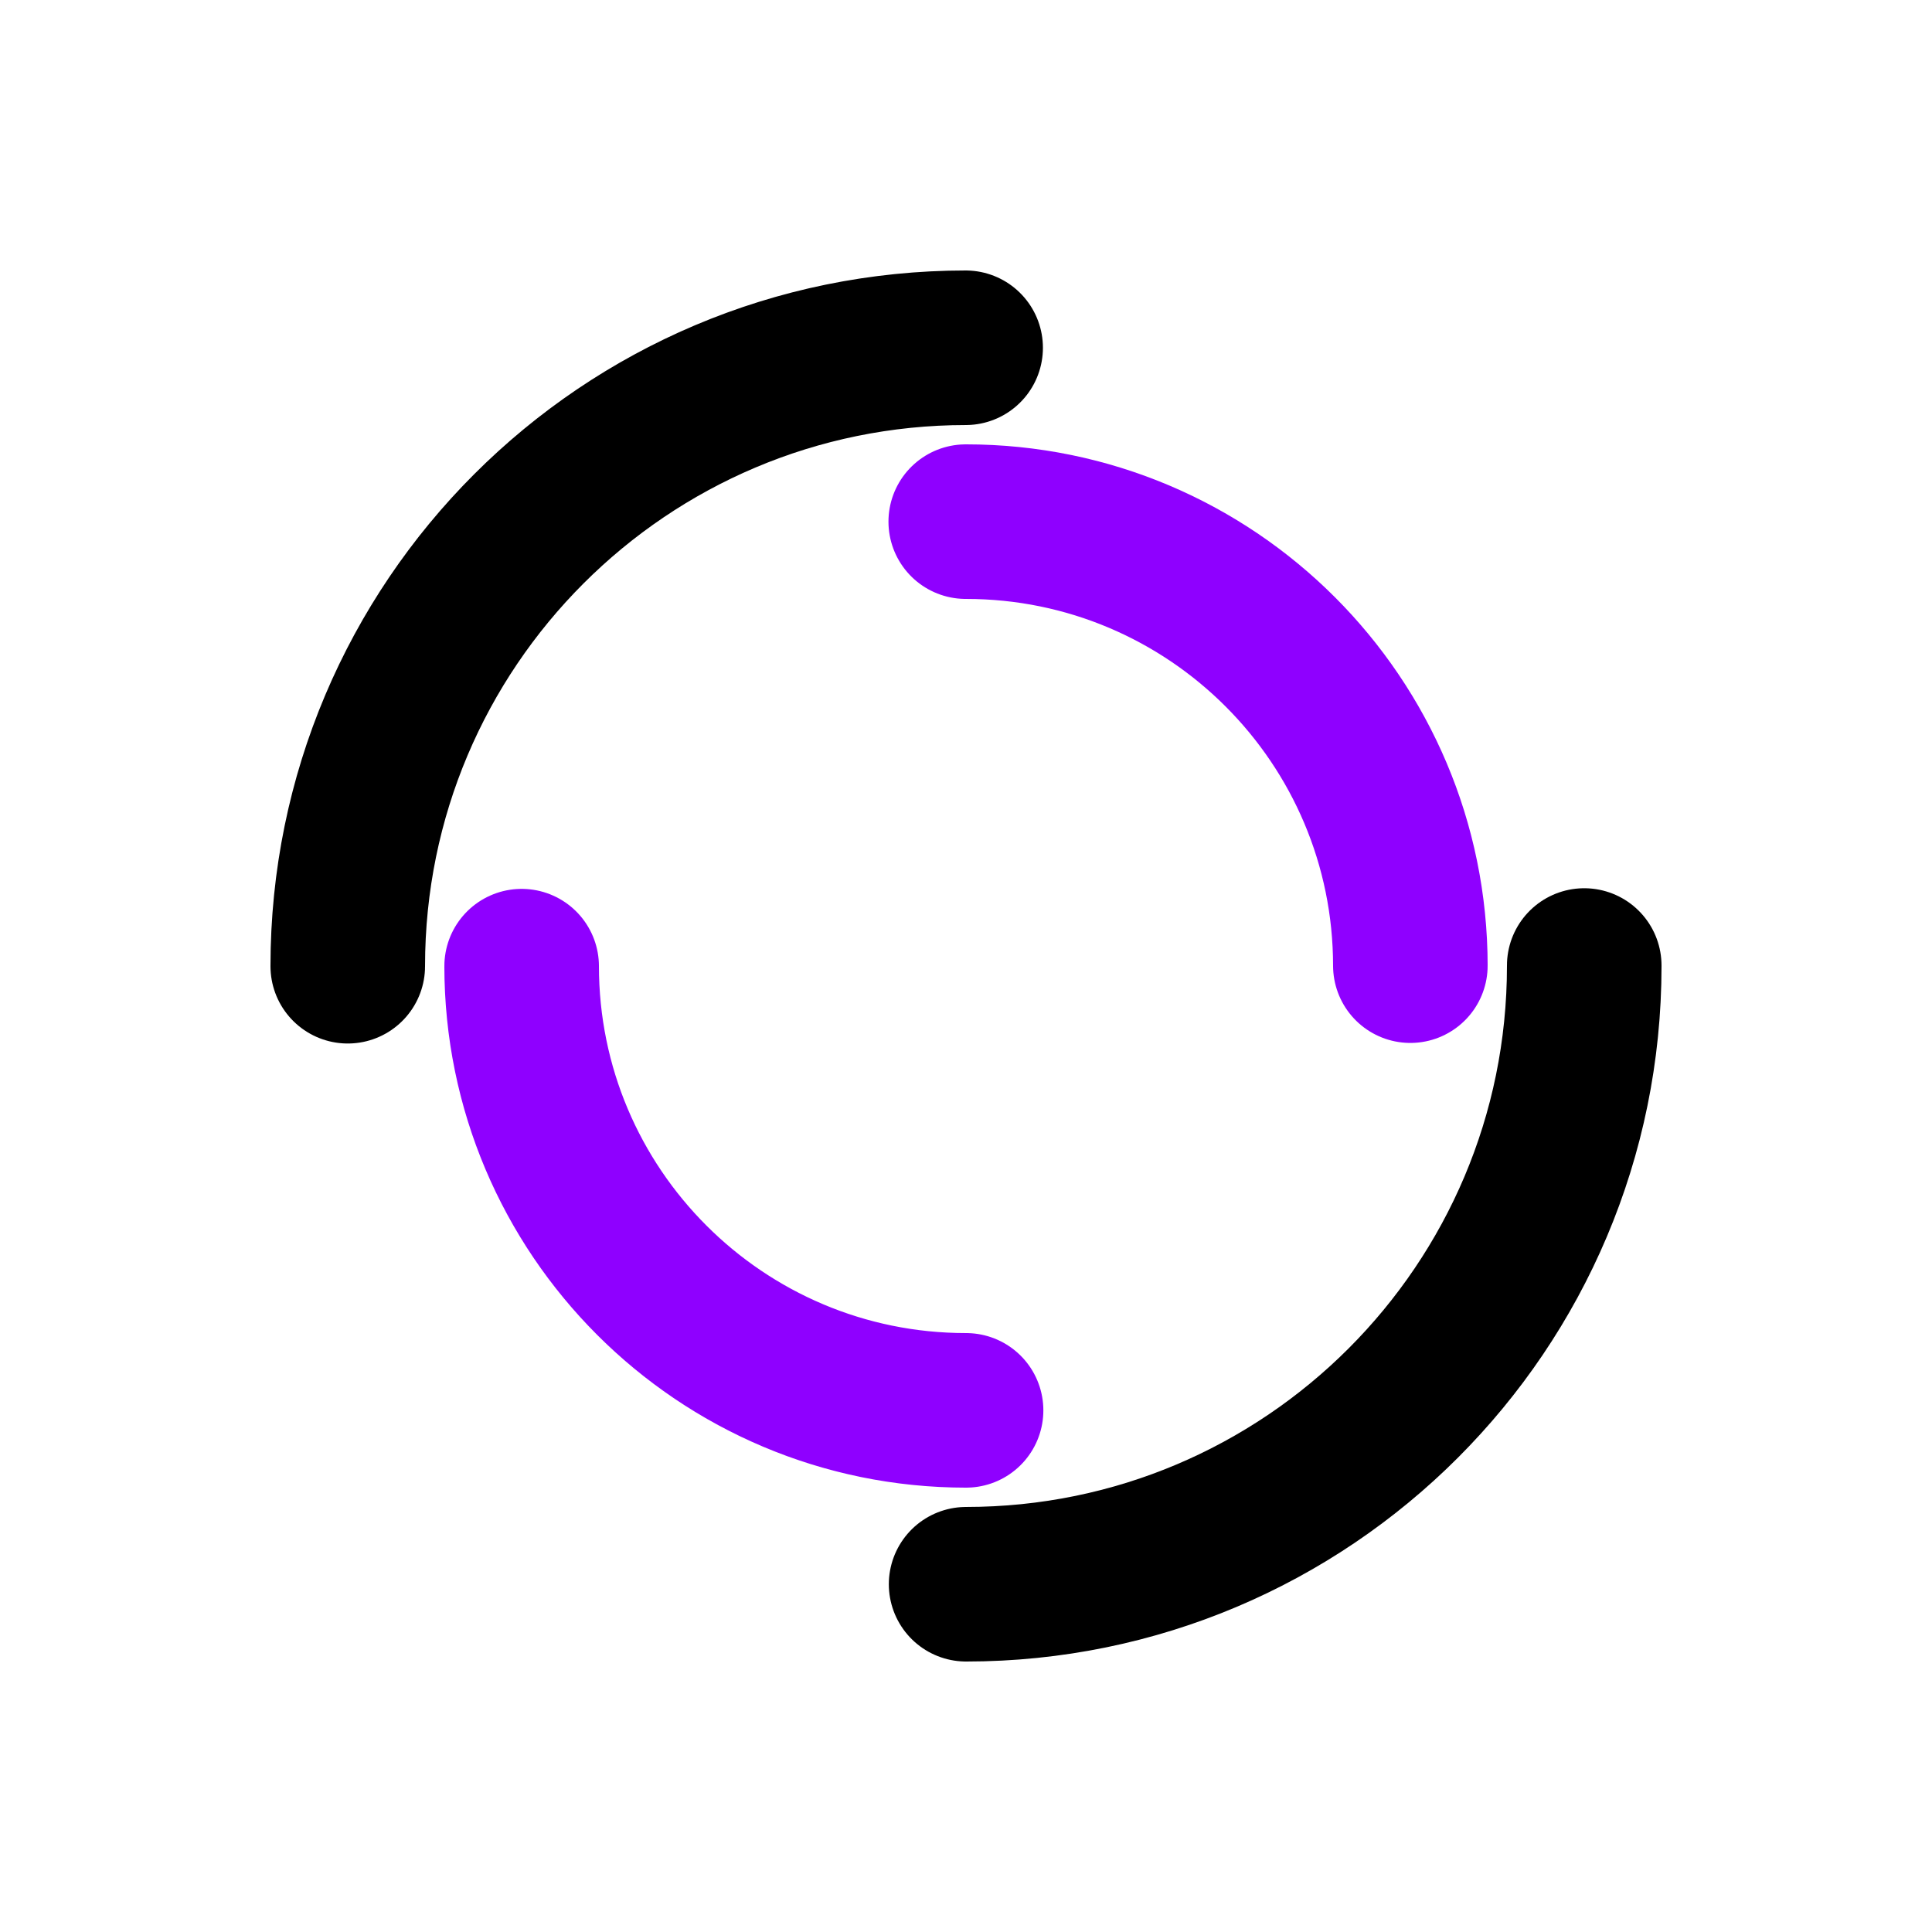
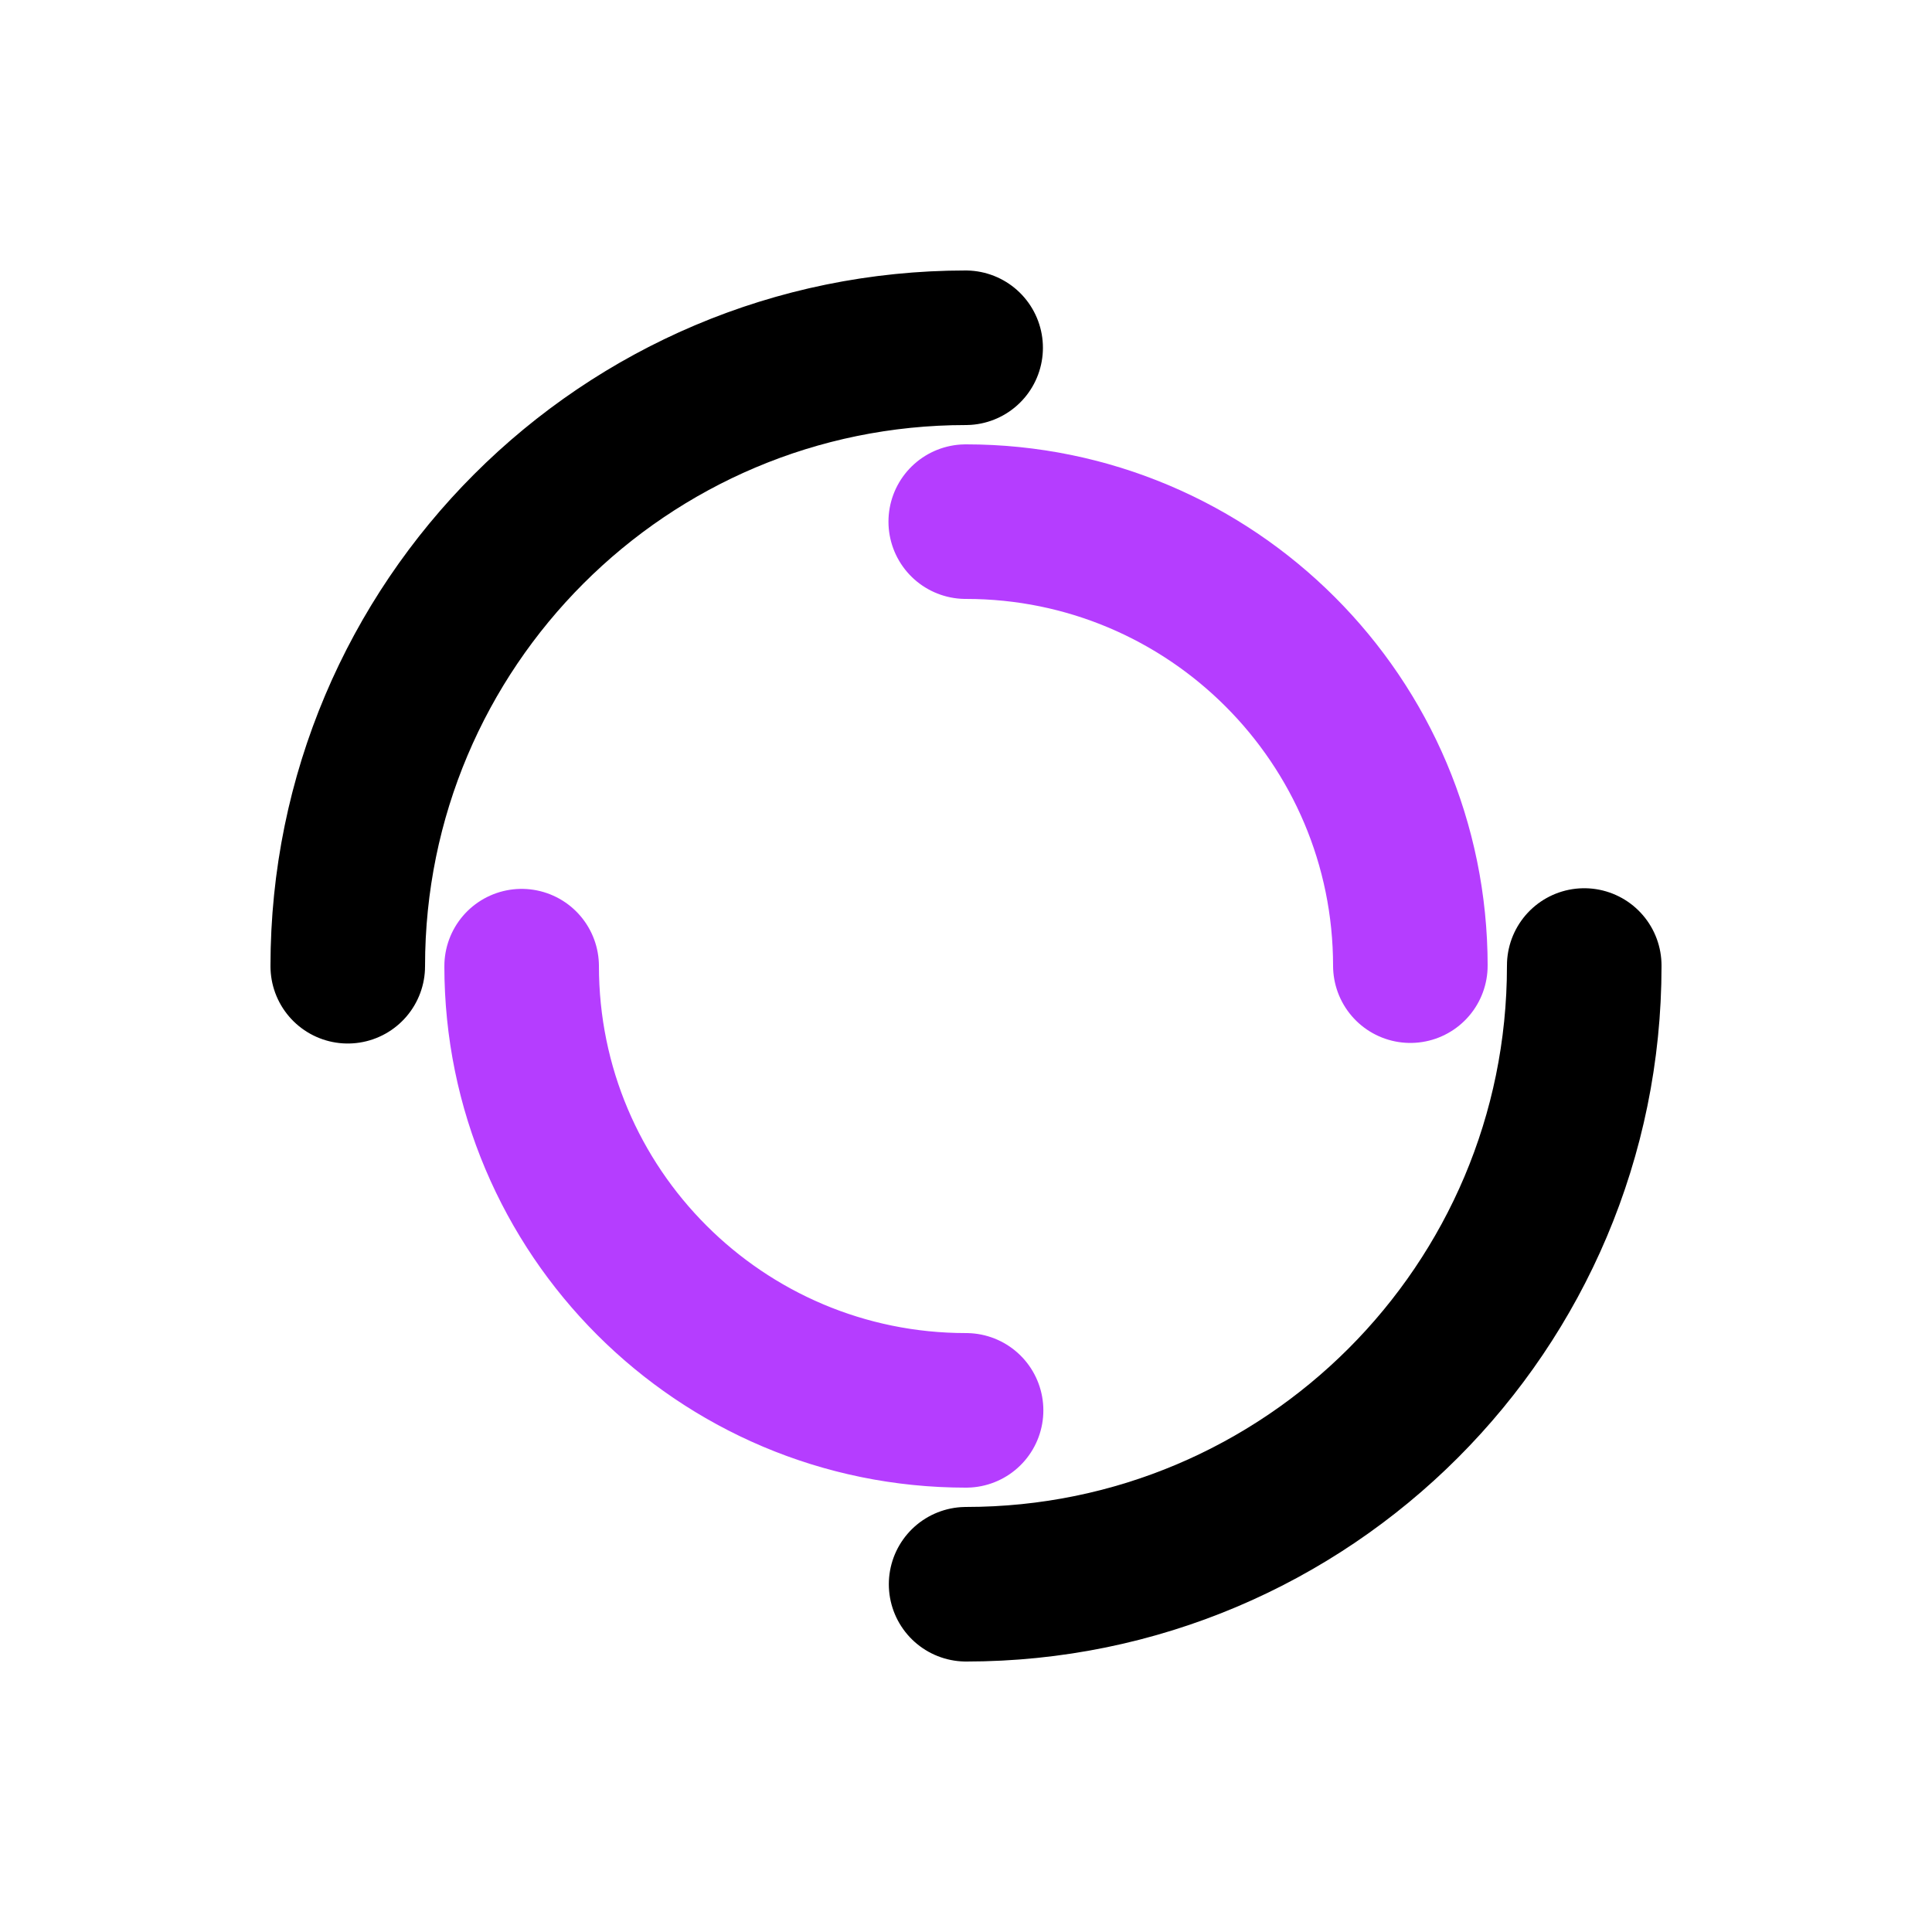
<svg xmlns="http://www.w3.org/2000/svg" style="margin: auto; background: none; display: block; shape-rendering: auto;" width="200px" height="200px" viewBox="0 0 100 100" preserveAspectRatio="xMidYMid">
  <circle cx="50" cy="50" r="32" stroke-width="8" stroke="#000000" stroke-dasharray="50.265 50.265" fill="none" stroke-linecap="round">
    <animateTransform attributeName="transform" type="rotate" dur="1s" repeatCount="indefinite" keyTimes="0;1" values="0 50 50;360 50 50" />
  </circle>
-   <circle cx="50" cy="50" r="23" stroke-width="8" stroke="#8f00ff" stroke-dasharray="36.128 36.128" stroke-dashoffset="36.128" fill="none" stroke-linecap="round">
+   <circle cx="50" cy="50" r="23" stroke-width="8" stroke="#b53dff" stroke-dasharray="36.128 36.128" stroke-dashoffset="36.128" fill="none" stroke-linecap="round">
    <animateTransform attributeName="transform" type="rotate" dur="1s" repeatCount="indefinite" keyTimes="0;1" values="0 50 50;-360 50 50" />
  </circle>
</svg>
